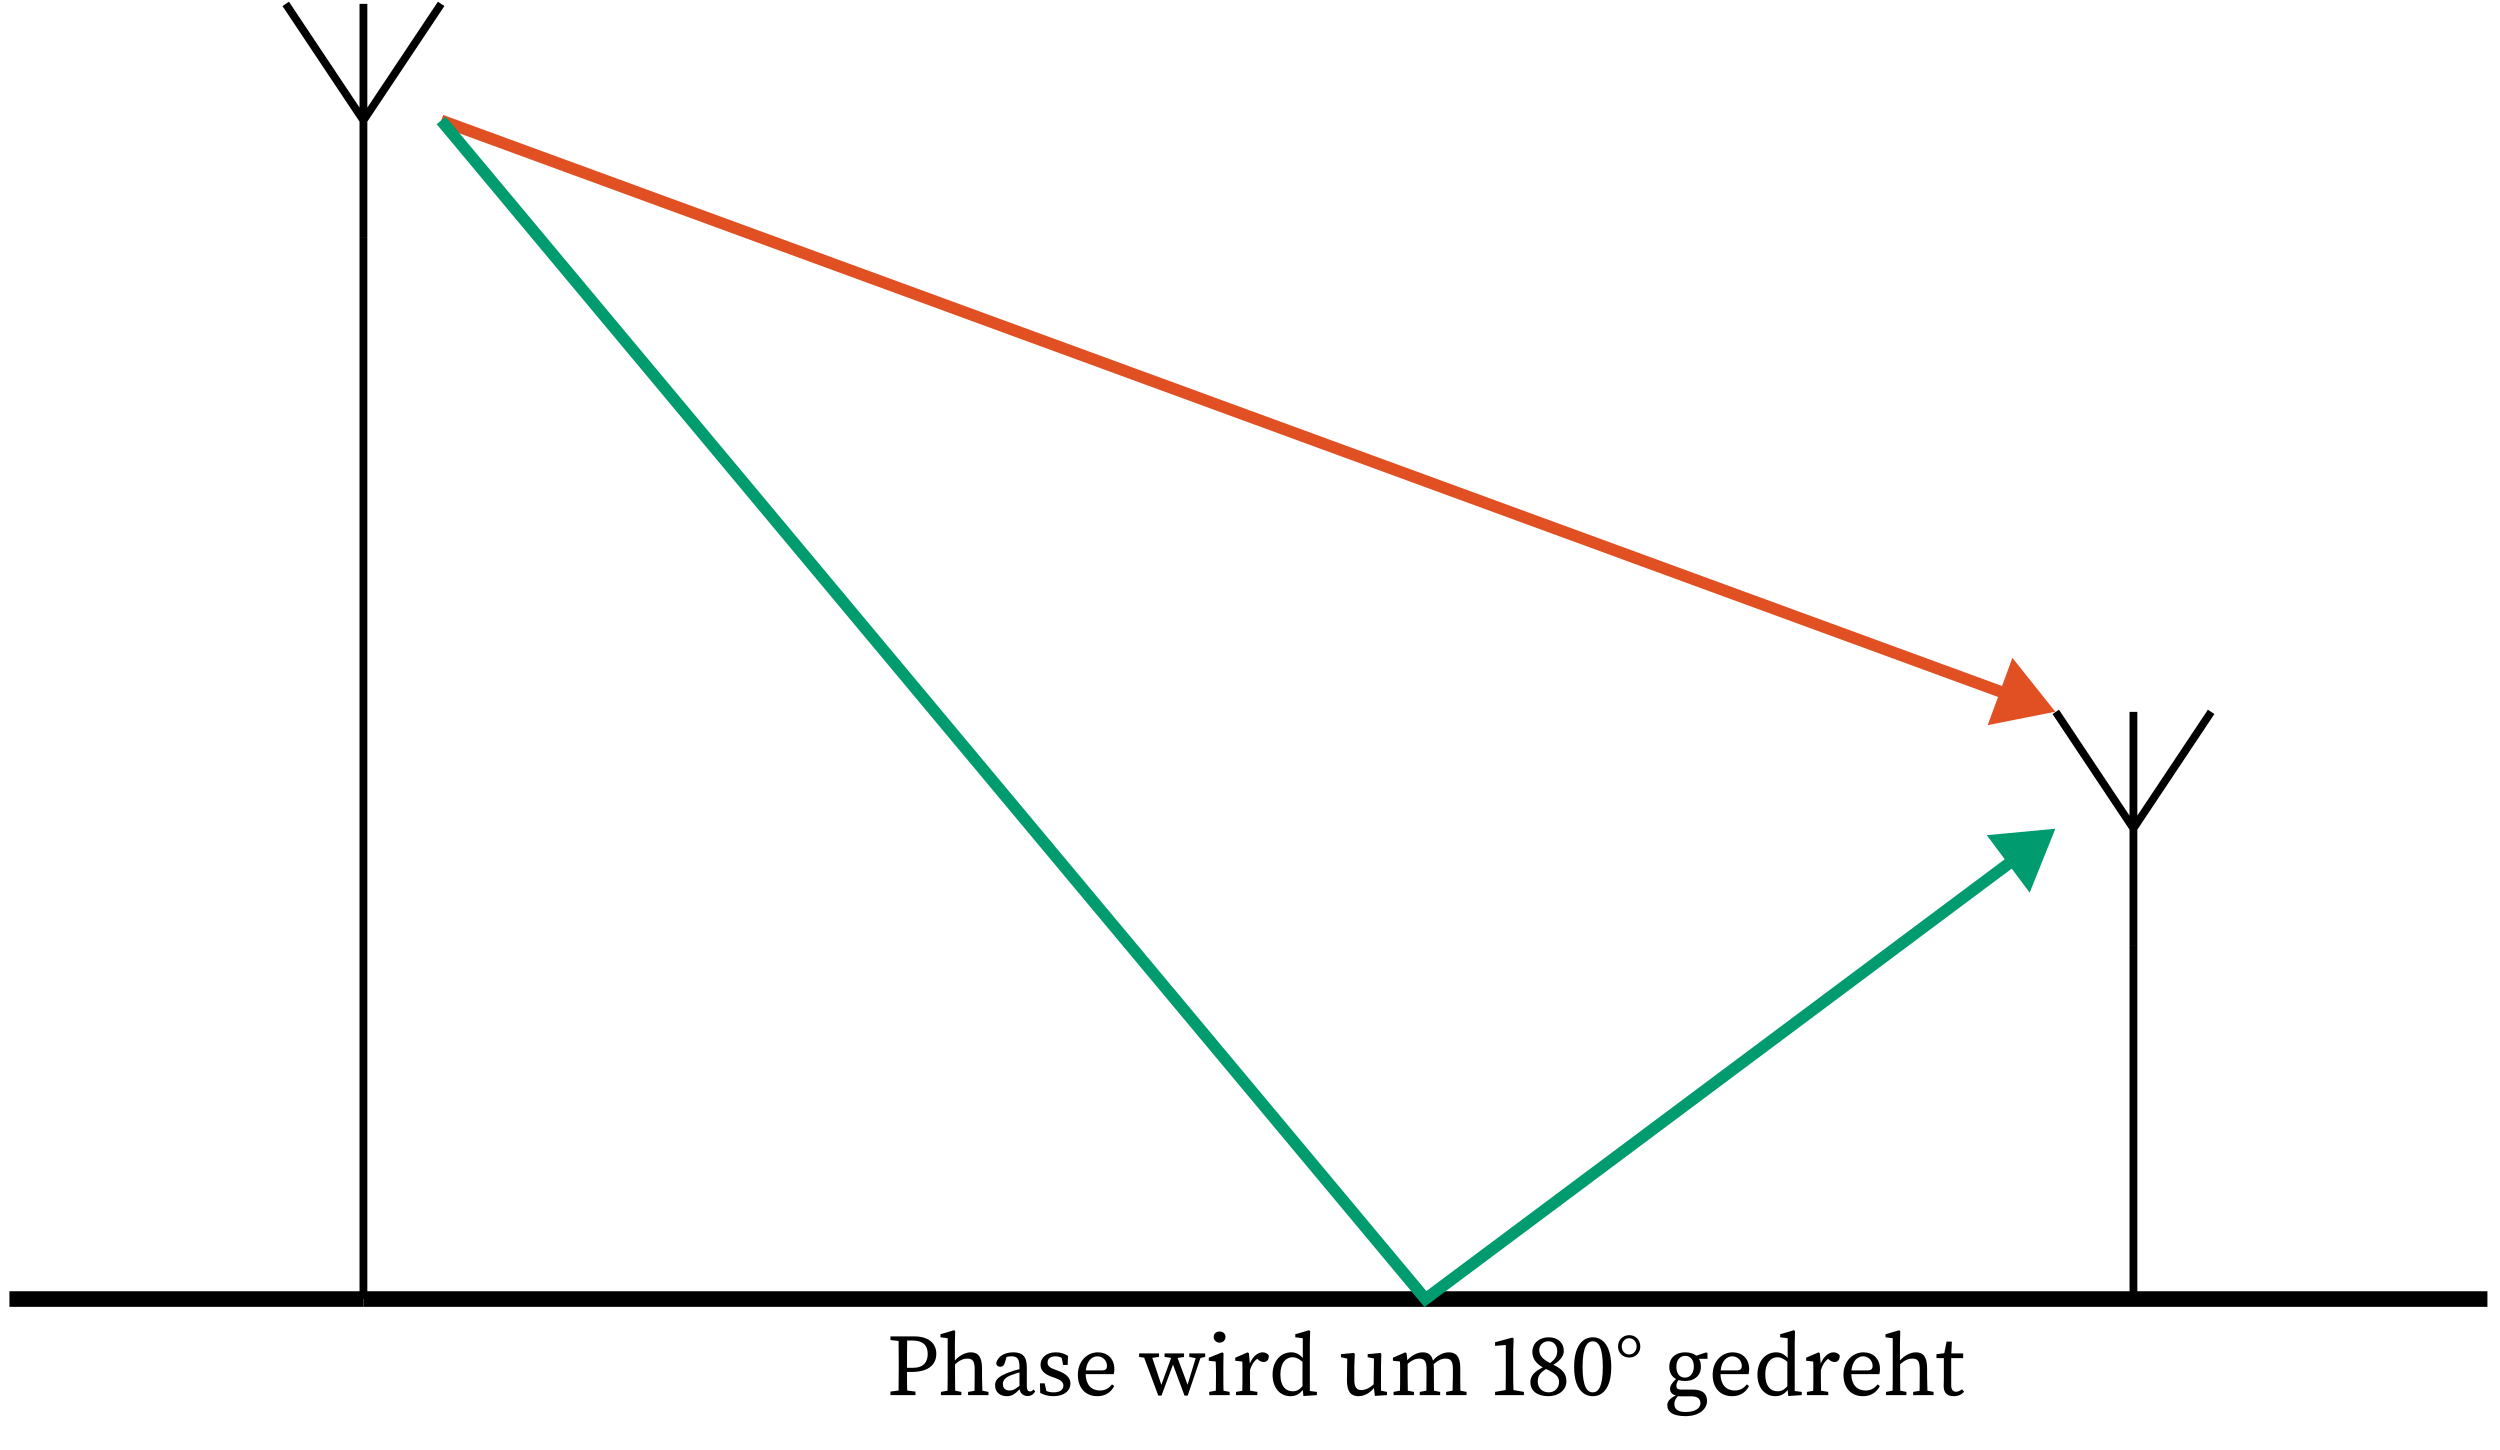
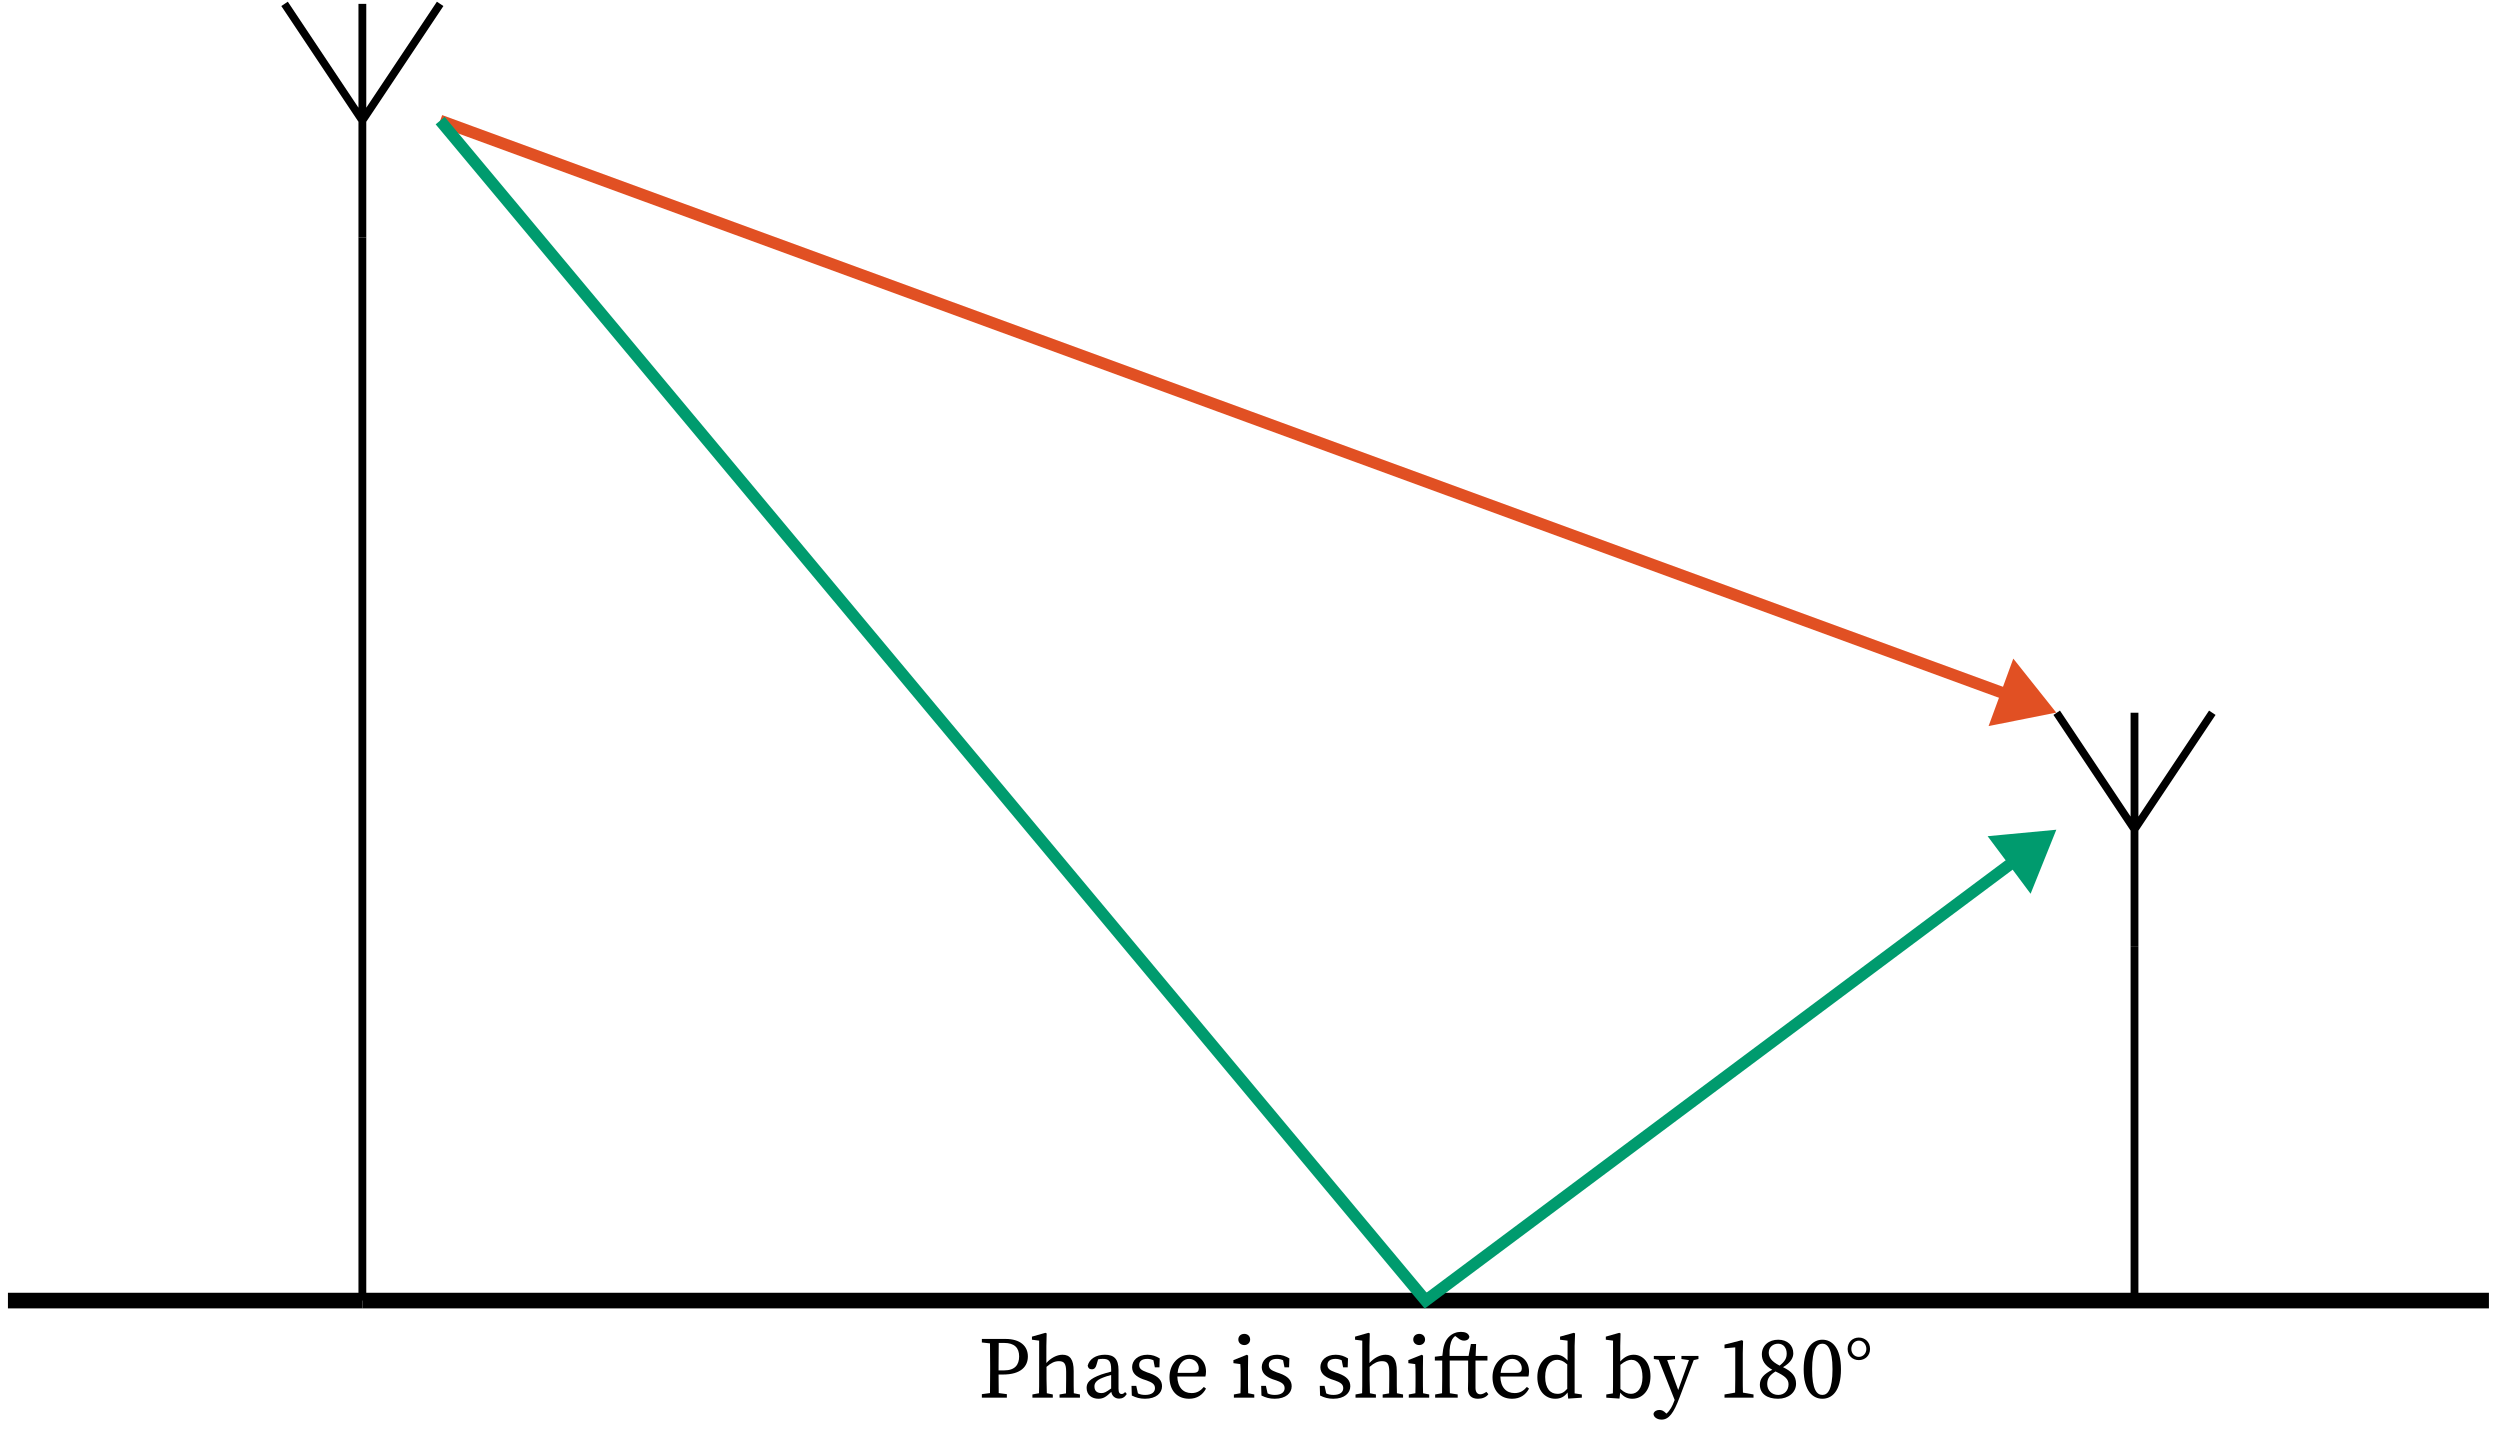
- <svg xmlns="http://www.w3.org/2000/svg" xmlns:xlink="http://www.w3.org/1999/xlink" width="254.679pt" height="147.62pt" viewBox="0 0 254.679 147.62">
+ <svg xmlns="http://www.w3.org/2000/svg" xmlns:xlink="http://www.w3.org/1999/xlink" width="254.679" height="147.799" viewBox="0 0 254.679 147.799">
  <defs>
    <g>
      <g id="glyph-0-0">
-         <path d="M 1.234 -2.766 C 1.234 -2 1.234 -1.219 1.219 -0.469 L 0.391 -0.359 L 0.391 0 L 2.938 0 L 2.938 -0.359 L 2.094 -0.469 C 2.078 -1.109 2.078 -1.719 2.078 -2.359 L 2.547 -2.359 C 4.375 -2.359 5.062 -3.203 5.062 -4.203 C 5.062 -5.25 4.312 -5.984 2.797 -5.984 L 0.391 -5.984 L 0.391 -5.609 L 1.219 -5.516 C 1.234 -4.75 1.234 -3.984 1.234 -3.203 Z M 2.641 -5.562 C 3.703 -5.562 4.188 -5.062 4.188 -4.203 C 4.188 -3.359 3.75 -2.781 2.672 -2.781 L 2.078 -2.781 L 2.078 -3.203 C 2.078 -4 2.078 -4.797 2.094 -5.562 Z M 2.641 -5.562 " />
+         <path d="M 1.234 -2.781 C 1.234 -2 1.234 -1.219 1.219 -0.469 L 0.391 -0.359 L 0.391 0 L 2.938 0 L 2.938 -0.359 L 2.109 -0.469 C 2.094 -1.109 2.094 -1.719 2.094 -2.359 L 2.547 -2.359 C 4.391 -2.359 5.078 -3.203 5.078 -4.203 C 5.078 -5.25 4.312 -5.984 2.797 -5.984 L 0.391 -5.984 L 0.391 -5.625 L 1.219 -5.531 C 1.234 -4.75 1.234 -3.984 1.234 -3.219 Z M 2.641 -5.578 C 3.719 -5.578 4.188 -5.078 4.188 -4.203 C 4.188 -3.359 3.766 -2.781 2.672 -2.781 L 2.094 -2.781 L 2.094 -3.219 C 2.094 -4.016 2.094 -4.812 2.109 -5.578 Z M 2.641 -5.578 " />
      </g>
      <g id="glyph-0-1">
-         <path d="M 0.953 -1.875 C 0.953 -1.484 0.953 -0.891 0.938 -0.453 L 0.266 -0.328 L 0.266 0 L 2.344 0 L 2.344 -0.328 L 1.719 -0.453 C 1.719 -0.891 1.703 -1.484 1.703 -1.875 L 1.703 -3.141 C 2.156 -3.547 2.531 -3.719 2.969 -3.719 C 3.5 -3.719 3.703 -3.453 3.703 -2.641 L 3.703 -1.875 C 3.703 -1.469 3.688 -0.891 3.688 -0.438 L 3.031 -0.328 L 3.031 0 L 5.109 0 L 5.109 -0.328 L 4.484 -0.453 C 4.469 -0.891 4.453 -1.469 4.453 -1.875 L 4.453 -2.703 C 4.453 -3.875 4.078 -4.359 3.312 -4.359 C 2.75 -4.359 2.125 -4.016 1.688 -3.531 L 1.688 -5.266 L 1.719 -6.531 L 1.594 -6.609 L 0.219 -6.203 L 0.219 -5.891 L 0.953 -5.797 Z M 0.953 -1.875 " />
+         <path d="M 0.953 -1.875 C 0.953 -1.484 0.953 -0.891 0.938 -0.453 L 0.266 -0.328 L 0.266 0 L 2.344 0 L 2.344 -0.328 L 1.734 -0.453 C 1.719 -0.891 1.703 -1.484 1.703 -1.875 L 1.703 -3.141 C 2.172 -3.547 2.531 -3.719 2.969 -3.719 C 3.5 -3.719 3.703 -3.469 3.703 -2.641 L 3.703 -1.875 C 3.703 -1.469 3.703 -0.891 3.688 -0.438 L 3.031 -0.328 L 3.031 0 L 5.109 0 L 5.109 -0.328 L 4.484 -0.453 C 4.469 -0.891 4.469 -1.469 4.469 -1.875 L 4.469 -2.719 C 4.469 -3.891 4.094 -4.375 3.328 -4.375 C 2.75 -4.375 2.125 -4.031 1.688 -3.531 L 1.688 -5.266 L 1.719 -6.547 L 1.594 -6.609 L 0.219 -6.219 L 0.219 -5.906 L 0.953 -5.812 Z M 0.953 -1.875 " />
      </g>
      <g id="glyph-0-2">
-         <path d="M 3.719 0.094 C 4.031 0.094 4.281 -0.031 4.5 -0.375 L 4.312 -0.578 C 4.219 -0.453 4.125 -0.375 3.969 -0.375 C 3.766 -0.375 3.641 -0.516 3.641 -0.906 L 3.641 -2.812 C 3.641 -3.938 3.203 -4.359 2.266 -4.359 C 1.344 -4.359 0.688 -3.938 0.516 -3.25 C 0.547 -3.016 0.688 -2.891 0.938 -2.891 C 1.188 -2.891 1.328 -3.031 1.406 -3.312 L 1.578 -3.891 C 1.766 -3.938 1.922 -3.953 2.062 -3.953 C 2.641 -3.953 2.891 -3.734 2.891 -2.875 L 2.891 -2.641 C 2.531 -2.562 2.156 -2.453 1.891 -2.344 C 0.672 -1.906 0.406 -1.516 0.406 -1 C 0.406 -0.266 0.953 0.109 1.594 0.109 C 2.125 0.109 2.422 -0.109 2.906 -0.594 C 2.984 -0.172 3.281 0.094 3.719 0.094 Z M 1.203 -1.141 C 1.203 -1.406 1.297 -1.75 2.078 -2.047 C 2.266 -2.125 2.578 -2.219 2.891 -2.312 L 2.891 -0.938 C 2.391 -0.578 2.219 -0.469 1.906 -0.469 C 1.5 -0.469 1.203 -0.656 1.203 -1.141 Z M 1.203 -1.141 " />
+         <path d="M 3.719 0.094 C 4.031 0.094 4.281 -0.031 4.5 -0.375 L 4.328 -0.578 C 4.219 -0.453 4.125 -0.375 3.969 -0.375 C 3.781 -0.375 3.656 -0.516 3.656 -0.906 L 3.656 -2.812 C 3.656 -3.938 3.203 -4.375 2.266 -4.375 C 1.359 -4.375 0.688 -3.938 0.516 -3.266 C 0.547 -3.031 0.688 -2.891 0.938 -2.891 C 1.188 -2.891 1.328 -3.047 1.406 -3.328 L 1.578 -3.906 C 1.766 -3.953 1.922 -3.953 2.062 -3.953 C 2.656 -3.953 2.906 -3.75 2.906 -2.875 L 2.906 -2.656 C 2.547 -2.562 2.172 -2.453 1.891 -2.359 C 0.688 -1.922 0.406 -1.516 0.406 -1 C 0.406 -0.266 0.953 0.109 1.609 0.109 C 2.125 0.109 2.422 -0.109 2.922 -0.594 C 2.984 -0.172 3.297 0.094 3.719 0.094 Z M 1.203 -1.141 C 1.203 -1.406 1.297 -1.75 2.078 -2.047 C 2.266 -2.125 2.594 -2.234 2.906 -2.312 L 2.906 -0.938 C 2.391 -0.578 2.219 -0.469 1.922 -0.469 C 1.5 -0.469 1.203 -0.656 1.203 -1.141 Z M 1.203 -1.141 " />
      </g>
      <g id="glyph-0-3">
-         <path d="M 1.781 0.109 C 2.938 0.109 3.531 -0.484 3.531 -1.156 C 3.531 -1.719 3.188 -2.141 2.297 -2.469 L 2.016 -2.578 C 1.406 -2.797 1.203 -2.953 1.203 -3.344 C 1.203 -3.703 1.484 -3.953 2.031 -3.953 C 2.25 -3.953 2.453 -3.891 2.641 -3.797 L 2.781 -3.078 L 3.25 -3.078 L 3.281 -4 C 2.906 -4.234 2.516 -4.359 2.031 -4.359 C 1.031 -4.359 0.484 -3.75 0.484 -3.094 C 0.484 -2.5 0.906 -2.141 1.562 -1.891 L 1.969 -1.75 C 2.531 -1.547 2.812 -1.344 2.812 -0.969 C 2.812 -0.562 2.484 -0.281 1.812 -0.281 C 1.531 -0.281 1.297 -0.328 1.078 -0.422 L 0.906 -1.203 L 0.422 -1.203 L 0.453 -0.219 C 0.891 0 1.281 0.109 1.781 0.109 Z M 1.781 0.109 " />
+         <path d="M 1.797 0.109 C 2.953 0.109 3.531 -0.484 3.531 -1.156 C 3.531 -1.734 3.203 -2.156 2.297 -2.484 L 2.016 -2.578 C 1.422 -2.797 1.203 -2.953 1.203 -3.344 C 1.203 -3.719 1.484 -3.953 2.031 -3.953 C 2.25 -3.953 2.453 -3.906 2.656 -3.812 L 2.797 -3.094 L 3.266 -3.094 L 3.297 -4 C 2.906 -4.234 2.531 -4.375 2.047 -4.375 C 1.031 -4.375 0.484 -3.766 0.484 -3.109 C 0.484 -2.5 0.906 -2.141 1.562 -1.891 L 1.984 -1.75 C 2.547 -1.547 2.812 -1.359 2.812 -0.969 C 2.812 -0.562 2.484 -0.281 1.812 -0.281 C 1.531 -0.281 1.297 -0.328 1.078 -0.438 L 0.906 -1.203 L 0.422 -1.203 L 0.453 -0.219 C 0.891 0 1.297 0.109 1.797 0.109 Z M 1.797 0.109 " />
      </g>
      <g id="glyph-0-4">
-         <path d="M 2.406 -3.953 C 2.953 -3.953 3.375 -3.5 3.375 -2.984 C 3.375 -2.719 3.281 -2.516 2.844 -2.516 L 1.219 -2.516 C 1.328 -3.562 1.906 -3.953 2.406 -3.953 Z M 2.453 -4.359 C 1.344 -4.359 0.406 -3.453 0.406 -2.078 C 0.406 -0.719 1.188 0.109 2.391 0.109 C 3.203 0.109 3.781 -0.281 4.109 -0.922 L 3.891 -1.094 C 3.578 -0.719 3.219 -0.469 2.656 -0.469 C 1.797 -0.469 1.219 -1.047 1.203 -2.141 L 4.062 -2.141 C 4.094 -2.266 4.125 -2.438 4.125 -2.641 C 4.125 -3.734 3.391 -4.359 2.453 -4.359 Z M 2.453 -4.359 " />
+         <path d="M 2.406 -3.953 C 2.969 -3.953 3.391 -3.5 3.391 -2.984 C 3.391 -2.734 3.281 -2.531 2.859 -2.531 L 1.234 -2.531 C 1.328 -3.562 1.906 -3.953 2.406 -3.953 Z M 2.469 -4.375 C 1.344 -4.375 0.406 -3.453 0.406 -2.094 C 0.406 -0.719 1.188 0.109 2.406 0.109 C 3.219 0.109 3.781 -0.281 4.125 -0.922 L 3.906 -1.094 C 3.578 -0.719 3.234 -0.469 2.656 -0.469 C 1.797 -0.469 1.234 -1.047 1.203 -2.156 L 4.062 -2.156 C 4.094 -2.266 4.125 -2.438 4.125 -2.656 C 4.125 -3.734 3.391 -4.375 2.469 -4.375 Z M 2.469 -4.375 " />
      </g>
      <g id="glyph-0-5">
-         <path d="M 5.109 -3.891 L 5.766 -3.766 L 4.938 -1.062 L 3.922 -3.781 L 4.578 -3.891 L 4.578 -4.25 L 2.594 -4.25 L 2.594 -3.891 L 3.266 -3.797 L 2.266 -1.047 L 1.344 -3.797 L 2.031 -3.891 L 2.031 -4.25 L 0 -4.25 L 0 -3.891 L 0.516 -3.812 L 1.953 0.047 L 2.281 0.047 L 3.453 -3.109 L 4.625 0.047 L 4.953 0.047 L 6.25 -3.781 L 6.734 -3.891 L 6.734 -4.25 L 5.109 -4.25 Z M 5.109 -3.891 " />
+         <path d="M 1.375 -5.359 C 1.703 -5.359 1.969 -5.594 1.969 -5.922 C 1.969 -6.281 1.703 -6.5 1.375 -6.5 C 1.031 -6.5 0.766 -6.281 0.766 -5.922 C 0.766 -5.594 1.031 -5.359 1.375 -5.359 Z M 2.391 -0.328 L 1.766 -0.453 C 1.75 -0.891 1.75 -1.484 1.75 -1.875 L 1.75 -3.062 L 1.766 -4.281 L 1.641 -4.375 L 0.266 -3.828 L 0.266 -3.516 L 0.969 -3.422 C 1 -3.078 1 -2.797 1 -2.297 L 1 -1.875 C 1 -1.484 1 -0.891 0.984 -0.453 L 0.312 -0.328 L 0.312 0 L 2.391 0 Z M 2.391 -0.328 " />
      </g>
      <g id="glyph-0-6">
-         <path d="M 1.375 -5.344 C 1.703 -5.344 1.969 -5.594 1.969 -5.922 C 1.969 -6.266 1.703 -6.484 1.375 -6.484 C 1.031 -6.484 0.766 -6.266 0.766 -5.922 C 0.766 -5.594 1.031 -5.344 1.375 -5.344 Z M 2.391 -0.328 L 1.766 -0.453 C 1.75 -0.891 1.75 -1.484 1.75 -1.875 L 1.75 -3.062 L 1.766 -4.266 L 1.641 -4.359 L 0.266 -3.812 L 0.266 -3.5 L 0.969 -3.422 C 0.984 -3.062 1 -2.781 1 -2.297 L 1 -1.875 C 1 -1.484 0.984 -0.891 0.984 -0.453 L 0.312 -0.328 L 0.312 0 L 2.391 0 Z M 2.391 -0.328 " />
+         <path d="M 1.047 -1.875 C 1.047 -1.406 1.031 -0.922 1.031 -0.453 L 0.328 -0.328 L 0.328 0 L 2.625 0 L 2.625 -0.328 L 1.828 -0.453 C 1.812 -0.938 1.812 -1.406 1.812 -1.875 L 1.812 -3.781 L 3.688 -3.781 L 3.688 -1.672 C 3.688 -1.312 3.672 -1.125 3.672 -0.906 C 3.672 -0.203 4.062 0.109 4.688 0.109 C 5.141 0.109 5.531 -0.047 5.75 -0.359 L 5.547 -0.594 C 5.312 -0.438 5.125 -0.344 4.938 -0.344 C 4.641 -0.344 4.438 -0.547 4.438 -1 L 4.438 -3.781 L 5.656 -3.781 L 5.656 -4.25 L 4.453 -4.25 L 4.5 -5.469 L 3.969 -5.469 L 3.734 -4.25 L 1.797 -4.25 C 1.766 -5.109 1.891 -5.625 2.062 -5.938 C 2.156 -6.078 2.25 -6.203 2.375 -6.281 L 2.625 -6.094 C 2.844 -5.906 3.047 -5.812 3.266 -5.812 C 3.594 -5.812 3.797 -5.984 3.812 -6.219 C 3.719 -6.578 3.375 -6.703 2.953 -6.703 C 2.547 -6.703 2.094 -6.578 1.688 -6.156 C 1.312 -5.75 1.141 -5.234 1.062 -4.266 L 0.297 -4.172 L 0.297 -3.781 L 1.047 -3.781 Z M 1.047 -1.875 " />
      </g>
      <g id="glyph-0-7">
-         <path d="M 0.375 0 L 2.547 0 L 2.547 -0.328 L 1.812 -0.453 C 1.812 -0.906 1.797 -1.484 1.797 -1.875 L 1.797 -2.547 C 1.953 -3.062 2.188 -3.438 2.531 -3.703 L 2.641 -3.609 C 2.812 -3.453 2.984 -3.375 3.188 -3.375 C 3.547 -3.375 3.719 -3.609 3.719 -4.031 C 3.609 -4.234 3.344 -4.359 3.078 -4.359 C 2.594 -4.359 2.078 -3.938 1.781 -3.219 L 1.688 -4.266 L 1.562 -4.359 L 0.297 -3.812 L 0.297 -3.5 L 1.016 -3.422 C 1.031 -3.062 1.031 -2.797 1.031 -2.312 L 1.031 -1.875 C 1.031 -1.469 1.031 -0.891 1.016 -0.438 L 0.375 -0.328 Z M 0.375 0 " />
+         <path d="M 1.203 -2.109 C 1.203 -3.328 1.781 -3.859 2.438 -3.859 C 2.734 -3.859 3.047 -3.75 3.453 -3.391 L 3.453 -0.906 C 3.125 -0.531 2.844 -0.391 2.453 -0.391 C 1.734 -0.391 1.203 -0.938 1.203 -2.109 Z M 4.938 0 L 4.938 -0.328 L 4.203 -0.438 L 4.203 -5.266 L 4.25 -6.547 L 4.125 -6.609 L 2.719 -6.219 L 2.719 -5.906 L 3.484 -5.812 L 3.484 -3.781 C 3.109 -4.219 2.734 -4.375 2.312 -4.375 C 1.219 -4.375 0.406 -3.453 0.406 -2.094 C 0.406 -0.781 1.141 0.109 2.234 0.109 C 2.781 0.109 3.172 -0.109 3.484 -0.531 L 3.547 0.094 Z M 4.938 0 " />
      </g>
      <g id="glyph-0-8">
-         <path d="M 1.203 -2.094 C 1.203 -3.312 1.781 -3.859 2.438 -3.859 C 2.734 -3.859 3.031 -3.75 3.453 -3.391 L 3.453 -0.906 C 3.125 -0.531 2.844 -0.391 2.453 -0.391 C 1.734 -0.391 1.203 -0.922 1.203 -2.094 Z M 4.922 0 L 4.922 -0.328 L 4.203 -0.422 L 4.203 -5.266 L 4.234 -6.531 L 4.109 -6.609 L 2.719 -6.203 L 2.719 -5.891 L 3.484 -5.797 L 3.484 -3.781 C 3.109 -4.203 2.734 -4.359 2.312 -4.359 C 1.219 -4.359 0.406 -3.453 0.406 -2.078 C 0.406 -0.781 1.141 0.109 2.219 0.109 C 2.781 0.109 3.156 -0.109 3.484 -0.531 L 3.547 0.094 Z M 4.922 0 " />
+         <path d="M 2.781 -0.391 C 2.438 -0.391 2.078 -0.531 1.703 -0.891 L 1.703 -3.344 C 2.188 -3.75 2.547 -3.859 2.812 -3.859 C 3.484 -3.859 3.953 -3.234 3.953 -2.094 C 3.953 -0.938 3.406 -0.391 2.781 -0.391 Z M 0.266 0 L 1.609 0.094 L 1.688 -0.516 C 2.062 -0.031 2.5 0.109 2.922 0.109 C 3.969 0.109 4.766 -0.781 4.766 -2.172 C 4.766 -3.547 4.016 -4.375 3.062 -4.375 C 2.562 -4.375 2.109 -4.156 1.688 -3.688 L 1.688 -5.266 L 1.719 -6.547 L 1.594 -6.609 L 0.219 -6.219 L 0.219 -5.906 L 0.953 -5.812 L 0.953 -1.875 C 0.953 -1.484 0.953 -0.891 0.938 -0.438 L 0.266 -0.328 Z M 0.266 0 " />
      </g>
      <g id="glyph-0-9">
-         <path d="M 4.906 0 L 4.906 -0.328 L 4.297 -0.453 L 4.297 -2.953 L 4.328 -4.203 L 4.234 -4.297 L 2.938 -4.172 L 2.938 -3.859 L 3.578 -3.734 L 3.547 -1.094 C 3.141 -0.719 2.703 -0.516 2.297 -0.516 C 1.812 -0.516 1.578 -0.797 1.578 -1.578 L 1.578 -2.953 L 1.625 -4.203 L 1.531 -4.297 L 0.219 -4.172 L 0.219 -3.859 L 0.859 -3.719 L 0.828 -1.5 C 0.828 -0.312 1.266 0.109 2 0.109 C 2.531 0.109 3.094 -0.141 3.578 -0.719 L 3.672 0.078 Z M 4.906 0 " />
+         <path d="M 0.828 2.234 C 1.562 2.234 2.062 1.562 2.656 -0.031 L 4.094 -3.828 L 4.578 -3.938 L 4.578 -4.25 L 2.844 -4.25 L 2.844 -3.938 L 3.609 -3.828 L 2.516 -0.781 L 1.391 -3.828 L 2.188 -3.922 L 2.188 -4.25 L 0.031 -4.25 L 0.031 -3.938 L 0.531 -3.859 L 2.156 0.234 L 2.109 0.344 C 1.938 0.828 1.688 1.312 1.312 1.625 L 1.266 1.578 C 1.016 1.328 0.828 1.25 0.594 1.25 C 0.328 1.25 0.062 1.375 0 1.641 C 0 1.984 0.375 2.234 0.828 2.234 Z M 0.828 2.234 " />
      </g>
      <g id="glyph-0-10">
-         <path d="M 6 -4.359 C 5.438 -4.359 4.844 -4.078 4.375 -3.516 C 4.234 -4.109 3.891 -4.359 3.328 -4.359 C 2.781 -4.359 2.188 -4.031 1.766 -3.562 L 1.688 -4.266 L 1.562 -4.359 L 0.297 -3.812 L 0.297 -3.5 L 1.016 -3.422 C 1.031 -3.062 1.031 -2.797 1.031 -2.312 L 1.031 -1.875 C 1.031 -1.469 1.031 -0.891 1.016 -0.453 L 0.359 -0.328 L 0.359 0 L 2.438 0 L 2.438 -0.328 L 1.812 -0.453 C 1.812 -0.891 1.797 -1.484 1.797 -1.875 L 1.797 -3.188 C 2.234 -3.562 2.578 -3.719 2.984 -3.719 C 3.516 -3.719 3.719 -3.453 3.719 -2.641 L 3.719 -1.875 C 3.719 -1.469 3.703 -0.891 3.703 -0.453 L 3.031 -0.328 L 3.031 0 L 5.109 0 L 5.109 -0.328 L 4.484 -0.453 C 4.484 -0.891 4.469 -1.469 4.469 -1.875 L 4.469 -2.703 C 4.469 -2.875 4.453 -3.016 4.453 -3.156 C 4.906 -3.562 5.266 -3.719 5.656 -3.719 C 6.172 -3.719 6.406 -3.484 6.406 -2.656 L 6.406 -1.875 C 6.406 -1.469 6.391 -0.891 6.375 -0.453 L 5.719 -0.328 L 5.719 0 L 7.797 0 L 7.797 -0.328 L 7.172 -0.453 C 7.156 -0.891 7.156 -1.469 7.156 -1.875 L 7.156 -2.797 C 7.156 -3.906 6.734 -4.359 6 -4.359 Z M 6 -4.359 " />
+         <path d="M 0.562 -5.406 L 0.562 -5.031 L 1.656 -5.125 L 1.656 -1.891 C 1.656 -1.438 1.641 -0.969 1.641 -0.516 L 0.562 -0.328 L 0.562 0 L 3.516 0 L 3.516 -0.328 L 2.438 -0.516 C 2.422 -0.969 2.422 -1.438 2.422 -1.891 L 2.422 -4.5 L 2.453 -5.781 L 2.328 -5.859 Z M 0.562 -5.406 " />
      </g>
      <g id="glyph-0-11">
-         <path d="M 0.562 -5.391 L 0.562 -5.016 L 1.656 -5.109 L 1.656 -1.891 C 1.656 -1.438 1.641 -0.969 1.641 -0.516 L 0.562 -0.328 L 0.562 0 L 3.5 0 L 3.5 -0.328 L 2.438 -0.516 C 2.422 -0.969 2.406 -1.438 2.406 -1.891 L 2.406 -4.484 L 2.453 -5.766 L 2.328 -5.859 Z M 0.562 -5.391 " />
+         <path d="M 1.344 -4.609 C 1.344 -5.141 1.781 -5.5 2.297 -5.5 C 2.859 -5.5 3.172 -5.047 3.172 -4.5 C 3.172 -4.016 2.984 -3.688 2.453 -3.266 C 1.562 -3.719 1.344 -4.141 1.344 -4.609 Z M 0.438 -1.328 C 0.438 -0.375 1.203 0.109 2.297 0.109 C 3.328 0.109 4.125 -0.516 4.125 -1.422 C 4.125 -2.203 3.688 -2.672 2.797 -3.109 C 3.609 -3.578 3.844 -4.094 3.844 -4.516 C 3.844 -5.328 3.25 -5.906 2.312 -5.906 C 1.375 -5.906 0.641 -5.344 0.641 -4.406 C 0.641 -3.781 0.953 -3.266 1.703 -2.844 C 0.875 -2.422 0.438 -1.984 0.438 -1.328 Z M 1.188 -1.391 C 1.188 -1.984 1.469 -2.312 2.031 -2.672 C 3.031 -2.203 3.359 -1.875 3.359 -1.359 C 3.359 -0.75 2.953 -0.281 2.312 -0.281 C 1.641 -0.281 1.188 -0.75 1.188 -1.391 Z M 1.188 -1.391 " />
      </g>
      <g id="glyph-0-12">
-         <path d="M 1.344 -4.594 C 1.344 -5.141 1.781 -5.484 2.281 -5.484 C 2.844 -5.484 3.172 -5.031 3.172 -4.5 C 3.172 -4 2.984 -3.672 2.453 -3.266 C 1.562 -3.703 1.344 -4.125 1.344 -4.594 Z M 0.438 -1.328 C 0.438 -0.375 1.203 0.109 2.281 0.109 C 3.312 0.109 4.109 -0.516 4.109 -1.406 C 4.109 -2.203 3.672 -2.656 2.781 -3.094 C 3.609 -3.578 3.844 -4.094 3.844 -4.516 C 3.844 -5.312 3.25 -5.891 2.312 -5.891 C 1.375 -5.891 0.641 -5.328 0.641 -4.391 C 0.641 -3.781 0.953 -3.25 1.703 -2.828 C 0.875 -2.422 0.438 -1.969 0.438 -1.328 Z M 1.188 -1.391 C 1.188 -1.969 1.469 -2.312 2.031 -2.656 C 3.031 -2.203 3.359 -1.875 3.359 -1.344 C 3.359 -0.75 2.938 -0.281 2.312 -0.281 C 1.641 -0.281 1.188 -0.75 1.188 -1.391 Z M 1.188 -1.391 " />
+         <path d="M 1.203 -2.891 C 1.203 -4.984 1.703 -5.5 2.25 -5.5 C 2.781 -5.5 3.281 -4.969 3.281 -2.891 C 3.281 -0.797 2.781 -0.281 2.25 -0.281 C 1.703 -0.281 1.203 -0.781 1.203 -2.891 Z M 2.25 -5.906 C 1.297 -5.906 0.344 -5.109 0.344 -2.891 C 0.344 -0.656 1.297 0.109 2.25 0.109 C 3.219 0.109 4.141 -0.656 4.141 -2.891 C 4.141 -5.109 3.219 -5.906 2.25 -5.906 Z M 2.25 -5.906 " />
      </g>
      <g id="glyph-0-13">
-         <path d="M 1.203 -2.875 C 1.203 -4.969 1.703 -5.484 2.25 -5.484 C 2.781 -5.484 3.266 -4.953 3.266 -2.875 C 3.266 -0.797 2.781 -0.281 2.25 -0.281 C 1.703 -0.281 1.203 -0.781 1.203 -2.875 Z M 2.25 -5.891 C 1.281 -5.891 0.344 -5.094 0.344 -2.875 C 0.344 -0.656 1.281 0.109 2.25 0.109 C 3.203 0.109 4.125 -0.656 4.125 -2.875 C 4.125 -5.094 3.203 -5.891 2.25 -5.891 Z M 2.25 -5.891 " />
-       </g>
-       <g id="glyph-0-14">
-         <path d="M 1.469 -4.141 C 1.031 -4.141 0.703 -4.5 0.703 -4.953 C 0.703 -5.422 1.031 -5.797 1.469 -5.797 C 1.891 -5.797 2.219 -5.422 2.219 -4.953 C 2.219 -4.5 1.891 -4.141 1.469 -4.141 Z M 1.469 -3.828 C 2.078 -3.828 2.594 -4.266 2.594 -4.953 C 2.594 -5.656 2.078 -6.109 1.469 -6.109 C 0.844 -6.109 0.328 -5.656 0.328 -4.953 C 0.328 -4.266 0.844 -3.828 1.469 -3.828 Z M 1.469 -3.828 " />
-       </g>
-       <g id="glyph-0-15">
-         <path d="M 2.156 -4 C 2.703 -4 3.031 -3.562 3.031 -2.922 C 3.031 -2.266 2.688 -1.781 2.125 -1.781 C 1.562 -1.781 1.25 -2.234 1.25 -2.891 C 1.25 -3.547 1.594 -4 2.156 -4 Z M 0.531 -2.891 C 0.531 -2.281 0.781 -1.875 1.219 -1.641 C 0.766 -1.219 0.609 -0.922 0.609 -0.641 C 0.609 -0.297 0.797 -0.078 1.203 0.031 C 0.531 0.359 0.328 0.672 0.328 1.047 C 0.328 1.688 0.875 2.141 2.172 2.141 C 3.641 2.141 4.375 1.375 4.375 0.594 C 4.375 -0.141 3.922 -0.562 2.938 -0.562 L 1.766 -0.562 C 1.344 -0.562 1.25 -0.719 1.25 -0.953 C 1.25 -1.156 1.328 -1.328 1.469 -1.531 C 1.672 -1.469 1.891 -1.438 2.141 -1.438 C 3.062 -1.438 3.75 -1.953 3.75 -2.891 C 3.75 -3.219 3.688 -3.5 3.547 -3.703 L 4.422 -3.703 L 4.422 -4.266 L 4.297 -4.359 L 3.281 -4.016 C 3 -4.25 2.594 -4.359 2.141 -4.359 C 1.219 -4.359 0.531 -3.828 0.531 -2.891 Z M 2.203 1.719 C 1.5 1.719 1.047 1.5 1.047 0.906 C 1.047 0.609 1.156 0.375 1.406 0.109 C 1.516 0.109 1.641 0.125 1.766 0.125 L 2.812 0.125 C 3.453 0.125 3.703 0.422 3.703 0.828 C 3.703 1.328 3.188 1.719 2.203 1.719 Z M 2.203 1.719 " />
-       </g>
-       <g id="glyph-0-16">
-         <path d="M 1.578 -1 L 1.578 -3.766 L 2.797 -3.766 L 2.797 -4.25 L 1.594 -4.25 L 1.641 -5.453 L 1.109 -5.453 L 0.875 -4.266 L 0.078 -4.172 L 0.078 -3.766 L 0.828 -3.766 L 0.828 -1.656 C 0.828 -1.312 0.812 -1.125 0.812 -0.906 C 0.812 -0.203 1.203 0.109 1.828 0.109 C 2.281 0.109 2.656 -0.047 2.891 -0.359 L 2.672 -0.594 C 2.453 -0.422 2.266 -0.344 2.078 -0.344 C 1.766 -0.344 1.578 -0.547 1.578 -1 Z M 1.578 -1 " />
+         <path d="M 1.469 -4.156 C 1.031 -4.156 0.703 -4.5 0.703 -4.969 C 0.703 -5.438 1.031 -5.812 1.469 -5.812 C 1.891 -5.812 2.234 -5.438 2.234 -4.969 C 2.234 -4.5 1.891 -4.156 1.469 -4.156 Z M 1.469 -3.828 C 2.094 -3.828 2.609 -4.266 2.609 -4.969 C 2.609 -5.672 2.094 -6.125 1.469 -6.125 C 0.844 -6.125 0.328 -5.672 0.328 -4.969 C 0.328 -4.266 0.844 -3.828 1.469 -3.828 Z M 1.469 -3.828 " />
      </g>
    </g>
    <clipPath id="clip-0">
-       <path clip-rule="nonzero" d="M 0.168 131 L 38 131 L 38 134 L 0.168 134 Z M 0.168 131 " />
+       <path clip-rule="nonzero" d="M 0.012 131 L 38 131 L 38 134 L 0.012 134 Z M 0.012 131 " />
    </clipPath>
    <clipPath id="clip-1">
-       <path clip-rule="nonzero" d="M 36 131 L 254.191 131 L 254.191 134 L 36 134 Z M 36 131 " />
+       <path clip-rule="nonzero" d="M 36 131 L 254.348 131 L 254.348 134 L 36 134 Z M 36 131 " />
    </clipPath>
    <clipPath id="clip-2">
-       <path clip-rule="nonzero" d="M 28 0 L 222 0 L 222 147.242 L 28 147.242 Z M 28 0 " />
+       <path clip-rule="nonzero" d="M 27 0 L 222 0 L 222 147.598 L 27 147.598 Z M 27 0 " />
    </clipPath>
  </defs>
-   <path fill="none" stroke-width="0.797" stroke-linecap="butt" stroke-linejoin="miter" stroke="rgb(0%, 0%, 0%)" stroke-opacity="1" stroke-miterlimit="10" d="M -0.001 -0.002 L -0.001 54.231 M -0.001 54.231 L -0.001 108.464 " transform="matrix(0.997432, 0, 0, -0.997432, 37.02399, 132.3343)" />
-   <path fill="none" stroke-width="0.797" stroke-linecap="butt" stroke-linejoin="miter" stroke="rgb(0%, 0%, 0%)" stroke-opacity="1" stroke-miterlimit="10" d="M -0.001 108.464 L -0.001 132.279 M -0.001 120.374 L -7.939 132.279 M -0.001 120.374 L 7.938 132.279 M -0.001 120.374 L -0.001 132.279 " transform="matrix(0.997432, 0, 0, -0.997432, 37.02399, 132.3343)" />
+   <path fill="none" stroke-width="0.797" stroke-linecap="butt" stroke-linejoin="miter" stroke="rgb(0%, 0%, 0%)" stroke-opacity="1" stroke-miterlimit="10" d="M -0 0.002 L -0 54.232 M -0 54.232 L -0 108.465 " transform="matrix(0.998642, 0, 0, -0.998642, 36.91447, 132.4938)" />
+   <path fill="none" stroke-width="0.797" stroke-linecap="butt" stroke-linejoin="miter" stroke="rgb(0%, 0%, 0%)" stroke-opacity="1" stroke-miterlimit="10" d="M -0 108.465 L -0 132.279 M -0 120.372 L -7.937 132.279 M -0 120.372 L 7.936 132.279 M -0 120.372 L -0 132.279 " transform="matrix(0.998642, 0, 0, -0.998642, 36.91447, 132.4938)" />
  <g clip-path="url(#clip-0)">
-     <path fill="none" stroke-width="1.594" stroke-linecap="butt" stroke-linejoin="miter" stroke="rgb(0%, 0%, 0%)" stroke-opacity="1" stroke-miterlimit="10" d="M -0.001 -0.002 L -18.078 -0.002 M -18.078 -0.002 L -36.156 -0.002 " transform="matrix(0.997432, 0, 0, -0.997432, 37.02399, 132.3343)" />
+     <path fill="none" stroke-width="1.594" stroke-linecap="butt" stroke-linejoin="miter" stroke="rgb(0%, 0%, 0%)" stroke-opacity="1" stroke-miterlimit="10" d="M -0 0.002 L -18.08 0.002 M -18.08 0.002 L -36.155 0.002 " transform="matrix(0.998642, 0, 0, -0.998642, 36.91447, 132.4938)" />
  </g>
  <g clip-path="url(#clip-1)">
-     <path fill="none" stroke-width="1.594" stroke-linecap="butt" stroke-linejoin="miter" stroke="rgb(0%, 0%, 0%)" stroke-opacity="1" stroke-miterlimit="10" d="M -0.001 -0.002 L 108.465 -0.002 M 108.465 -0.002 L 216.931 -0.002 " transform="matrix(0.997432, 0, 0, -0.997432, 37.02399, 132.3343)" />
+     <path fill="none" stroke-width="1.594" stroke-linecap="butt" stroke-linejoin="miter" stroke="rgb(0%, 0%, 0%)" stroke-opacity="1" stroke-miterlimit="10" d="M -0 0.002 L 108.467 0.002 M 108.467 0.002 L 216.931 0.002 " transform="matrix(0.998642, 0, 0, -0.998642, 36.91447, 132.4938)" />
  </g>
-   <path fill="none" stroke-width="0.797" stroke-linecap="butt" stroke-linejoin="miter" stroke="rgb(0%, 0%, 0%)" stroke-opacity="1" stroke-miterlimit="10" d="M 180.776 -0.002 L 180.776 18.076 M 180.776 18.076 L 180.776 36.154 " transform="matrix(0.997432, 0, 0, -0.997432, 37.02399, 132.3343)" />
-   <path fill="none" stroke-width="0.797" stroke-linecap="butt" stroke-linejoin="miter" stroke="rgb(0%, 0%, 0%)" stroke-opacity="1" stroke-miterlimit="10" d="M 180.776 36.154 L 180.776 59.969 M 180.776 48.059 L 172.842 59.969 M 180.776 48.059 L 188.714 59.969 M 180.776 48.059 L 180.776 59.969 " transform="matrix(0.997432, 0, 0, -0.997432, 37.02399, 132.3343)" />
-   <path fill="none" stroke-width="1.196" stroke-linecap="butt" stroke-linejoin="miter" stroke="rgb(88.234%, 31.374%, 13.724%)" stroke-opacity="1" stroke-miterlimit="10" d="M 7.938 120.374 L 90.388 90.171 M 90.388 90.171 L 167.433 61.947 " transform="matrix(0.997432, 0, 0, -0.997432, 37.02399, 132.3343)" />
-   <path fill-rule="nonzero" fill="rgb(88.234%, 31.374%, 13.724%)" fill-opacity="1" stroke-width="1.196" stroke-linecap="butt" stroke-linejoin="miter" stroke="rgb(88.234%, 31.374%, 13.724%)" stroke-opacity="1" stroke-miterlimit="10" d="M 4.861 0.002 L 0.598 2.599 L 0.599 0.001 L 0.596 -2.599 Z M 4.861 0.002 " transform="matrix(0.936549, 0.343047, 0.343047, -0.936549, 203.7478, 70.44365)" />
+   <path fill="none" stroke-width="0.797" stroke-linecap="butt" stroke-linejoin="miter" stroke="rgb(0%, 0%, 0%)" stroke-opacity="1" stroke-miterlimit="10" d="M 180.776 0.002 L 180.776 18.077 M 180.776 18.077 L 180.776 36.156 " transform="matrix(0.998642, 0, 0, -0.998642, 36.91447, 132.4938)" />
+   <path fill="none" stroke-width="0.797" stroke-linecap="butt" stroke-linejoin="miter" stroke="rgb(0%, 0%, 0%)" stroke-opacity="1" stroke-miterlimit="10" d="M 180.776 36.156 L 180.776 59.966 M 180.776 48.063 L 172.84 59.966 M 180.776 48.063 L 188.713 59.966 M 180.776 48.063 L 180.776 59.966 " transform="matrix(0.998642, 0, 0, -0.998642, 36.91447, 132.4938)" />
+   <path fill="none" stroke-width="1.196" stroke-linecap="butt" stroke-linejoin="miter" stroke="rgb(88.234%, 31.374%, 13.724%)" stroke-opacity="1" stroke-miterlimit="10" d="M 7.936 120.372 L 90.388 90.171 M 90.388 90.171 L 167.434 61.949 " transform="matrix(0.998642, 0, 0, -0.998642, 36.91447, 132.4938)" />
+   <path fill-rule="nonzero" fill="rgb(88.234%, 31.374%, 13.724%)" fill-opacity="1" stroke-width="1.196" stroke-linecap="butt" stroke-linejoin="miter" stroke="rgb(88.234%, 31.374%, 13.724%)" stroke-opacity="1" stroke-miterlimit="10" d="M 4.861 -0.002 L 0.597 2.598 L 0.599 -0 L 0.598 -2.601 Z M 4.861 -0.002 " transform="matrix(0.937685, 0.343463, 0.343463, -0.937685, 203.8405, 70.52806)" />
  <g clip-path="url(#clip-2)">
-     <path fill="none" stroke-width="1.196" stroke-linecap="butt" stroke-linejoin="miter" stroke="rgb(0%, 60.782%, 43.137%)" stroke-opacity="1" stroke-miterlimit="10" d="M 7.938 120.374 L 58.2 60.184 M 58.2 60.184 L 108.465 -0.002 L 140.654 24.029 M 140.654 24.029 L 168.228 44.617 " transform="matrix(0.997432, 0, 0, -0.997432, 37.02399, 132.3343)" />
+     <path fill="none" stroke-width="1.196" stroke-linecap="butt" stroke-linejoin="miter" stroke="rgb(0%, 60.782%, 43.137%)" stroke-opacity="1" stroke-miterlimit="10" d="M 7.936 120.372 L 58.2 60.185 M 58.2 60.185 L 108.467 0.002 L 140.652 24.03 M 140.652 24.03 L 168.228 44.617 " transform="matrix(0.998642, 0, 0, -0.998642, 36.91447, 132.4938)" />
  </g>
-   <path fill-rule="nonzero" fill="rgb(0%, 60.782%, 43.137%)" fill-opacity="1" stroke-width="1.196" stroke-linecap="butt" stroke-linejoin="miter" stroke="rgb(0%, 60.782%, 43.137%)" stroke-opacity="1" stroke-miterlimit="10" d="M 4.862 0.001 L 0.6 2.6 L 0.599 -2.599 Z M 4.862 0.001 " transform="matrix(0.799213, -0.596684, -0.596684, -0.799213, 204.5797, 88.01064)" />
+   <path fill-rule="nonzero" fill="rgb(0%, 60.782%, 43.137%)" fill-opacity="1" stroke-width="1.196" stroke-linecap="butt" stroke-linejoin="miter" stroke="rgb(0%, 60.782%, 43.137%)" stroke-opacity="1" stroke-miterlimit="10" d="M 4.861 0.001 L 0.597 2.6 L 0.599 0.001 L 0.596 -2.599 Z M 4.861 0.001 " transform="matrix(0.800182, -0.597408, -0.597408, -0.800182, 204.6733, 88.11637)" />
  <g fill="rgb(0%, 0%, 0%)" fill-opacity="1">
-     <use xlink:href="#glyph-0-0" x="90.321" y="142.123" />
-     <use xlink:href="#glyph-0-1" x="95.588" y="142.123" />
-     <use xlink:href="#glyph-0-2" x="100.963" y="142.123" />
-     <use xlink:href="#glyph-0-3" x="105.516" y="142.123" />
-     <use xlink:href="#glyph-0-4" x="109.397" y="142.123" />
+     <use xlink:href="#glyph-0-0" x="99.633" y="142.384" />
+     <use xlink:href="#glyph-0-1" x="104.907" y="142.384" />
+     <use xlink:href="#glyph-0-2" x="110.289" y="142.384" />
+     <use xlink:href="#glyph-0-3" x="114.846" y="142.384" />
+     <use xlink:href="#glyph-0-4" x="118.732" y="142.384" />
  </g>
  <g fill="rgb(0%, 0%, 0%)" fill-opacity="1">
-     <use xlink:href="#glyph-0-5" x="116.042" y="142.123" />
-     <use xlink:href="#glyph-0-6" x="122.875" y="142.123" />
-     <use xlink:href="#glyph-0-7" x="125.54" y="142.123" />
+     <use xlink:href="#glyph-0-5" x="125.385" y="142.384" />
+     <use xlink:href="#glyph-0-3" x="128.054" y="142.384" />
  </g>
  <g fill="rgb(0%, 0%, 0%)" fill-opacity="1">
-     <use xlink:href="#glyph-0-8" x="129.233" y="142.123" />
+     <use xlink:href="#glyph-0-3" x="134.026" y="142.384" />
  </g>
  <g fill="rgb(0%, 0%, 0%)" fill-opacity="1">
-     <use xlink:href="#glyph-0-9" x="136.388" y="142.123" />
-     <use xlink:href="#glyph-0-10" x="141.602" y="142.123" />
+     <use xlink:href="#glyph-0-1" x="137.823" y="142.384" />
+     <use xlink:href="#glyph-0-5" x="143.204" y="142.384" />
+     <use xlink:href="#glyph-0-6" x="145.873" y="142.384" />
+     <use xlink:href="#glyph-0-4" x="151.639" y="142.384" />
+     <use xlink:href="#glyph-0-7" x="156.206" y="142.384" />
  </g>
  <g fill="rgb(0%, 0%, 0%)" fill-opacity="1">
-     <use xlink:href="#glyph-0-11" x="151.744" y="142.123" />
+     <use xlink:href="#glyph-0-8" x="163.369" y="142.384" />
  </g>
  <g fill="rgb(0%, 0%, 0%)" fill-opacity="1">
-     <use xlink:href="#glyph-0-12" x="155.464" y="142.123" />
-     <use xlink:href="#glyph-0-13" x="160.016" y="142.123" />
-     <use xlink:href="#glyph-0-14" x="164.506" y="142.123" />
+     <use xlink:href="#glyph-0-9" x="168.446" y="142.384" />
  </g>
  <g fill="rgb(0%, 0%, 0%)" fill-opacity="1">
-     <use xlink:href="#glyph-0-15" x="169.523" y="142.123" />
+     <use xlink:href="#glyph-0-10" x="175.117" y="142.384" />
  </g>
  <g fill="rgb(0%, 0%, 0%)" fill-opacity="1">
-     <use xlink:href="#glyph-0-4" x="174.066" y="142.123" />
-     <use xlink:href="#glyph-0-8" x="178.628" y="142.123" />
-     <use xlink:href="#glyph-0-7" x="183.698" y="142.123" />
-   </g>
-   <g fill="rgb(0%, 0%, 0%)" fill-opacity="1">
-     <use xlink:href="#glyph-0-4" x="187.392" y="142.123" />
-   </g>
-   <g fill="rgb(0%, 0%, 0%)" fill-opacity="1">
-     <use xlink:href="#glyph-0-1" x="191.864" y="142.123" />
-   </g>
-   <g fill="rgb(0%, 0%, 0%)" fill-opacity="1">
-     <use xlink:href="#glyph-0-16" x="197.194" y="142.123" />
+     <use xlink:href="#glyph-0-11" x="178.842" y="142.384" />
+     <use xlink:href="#glyph-0-12" x="183.4" y="142.384" />
+     <use xlink:href="#glyph-0-13" x="187.895" y="142.384" />
  </g>
</svg>
